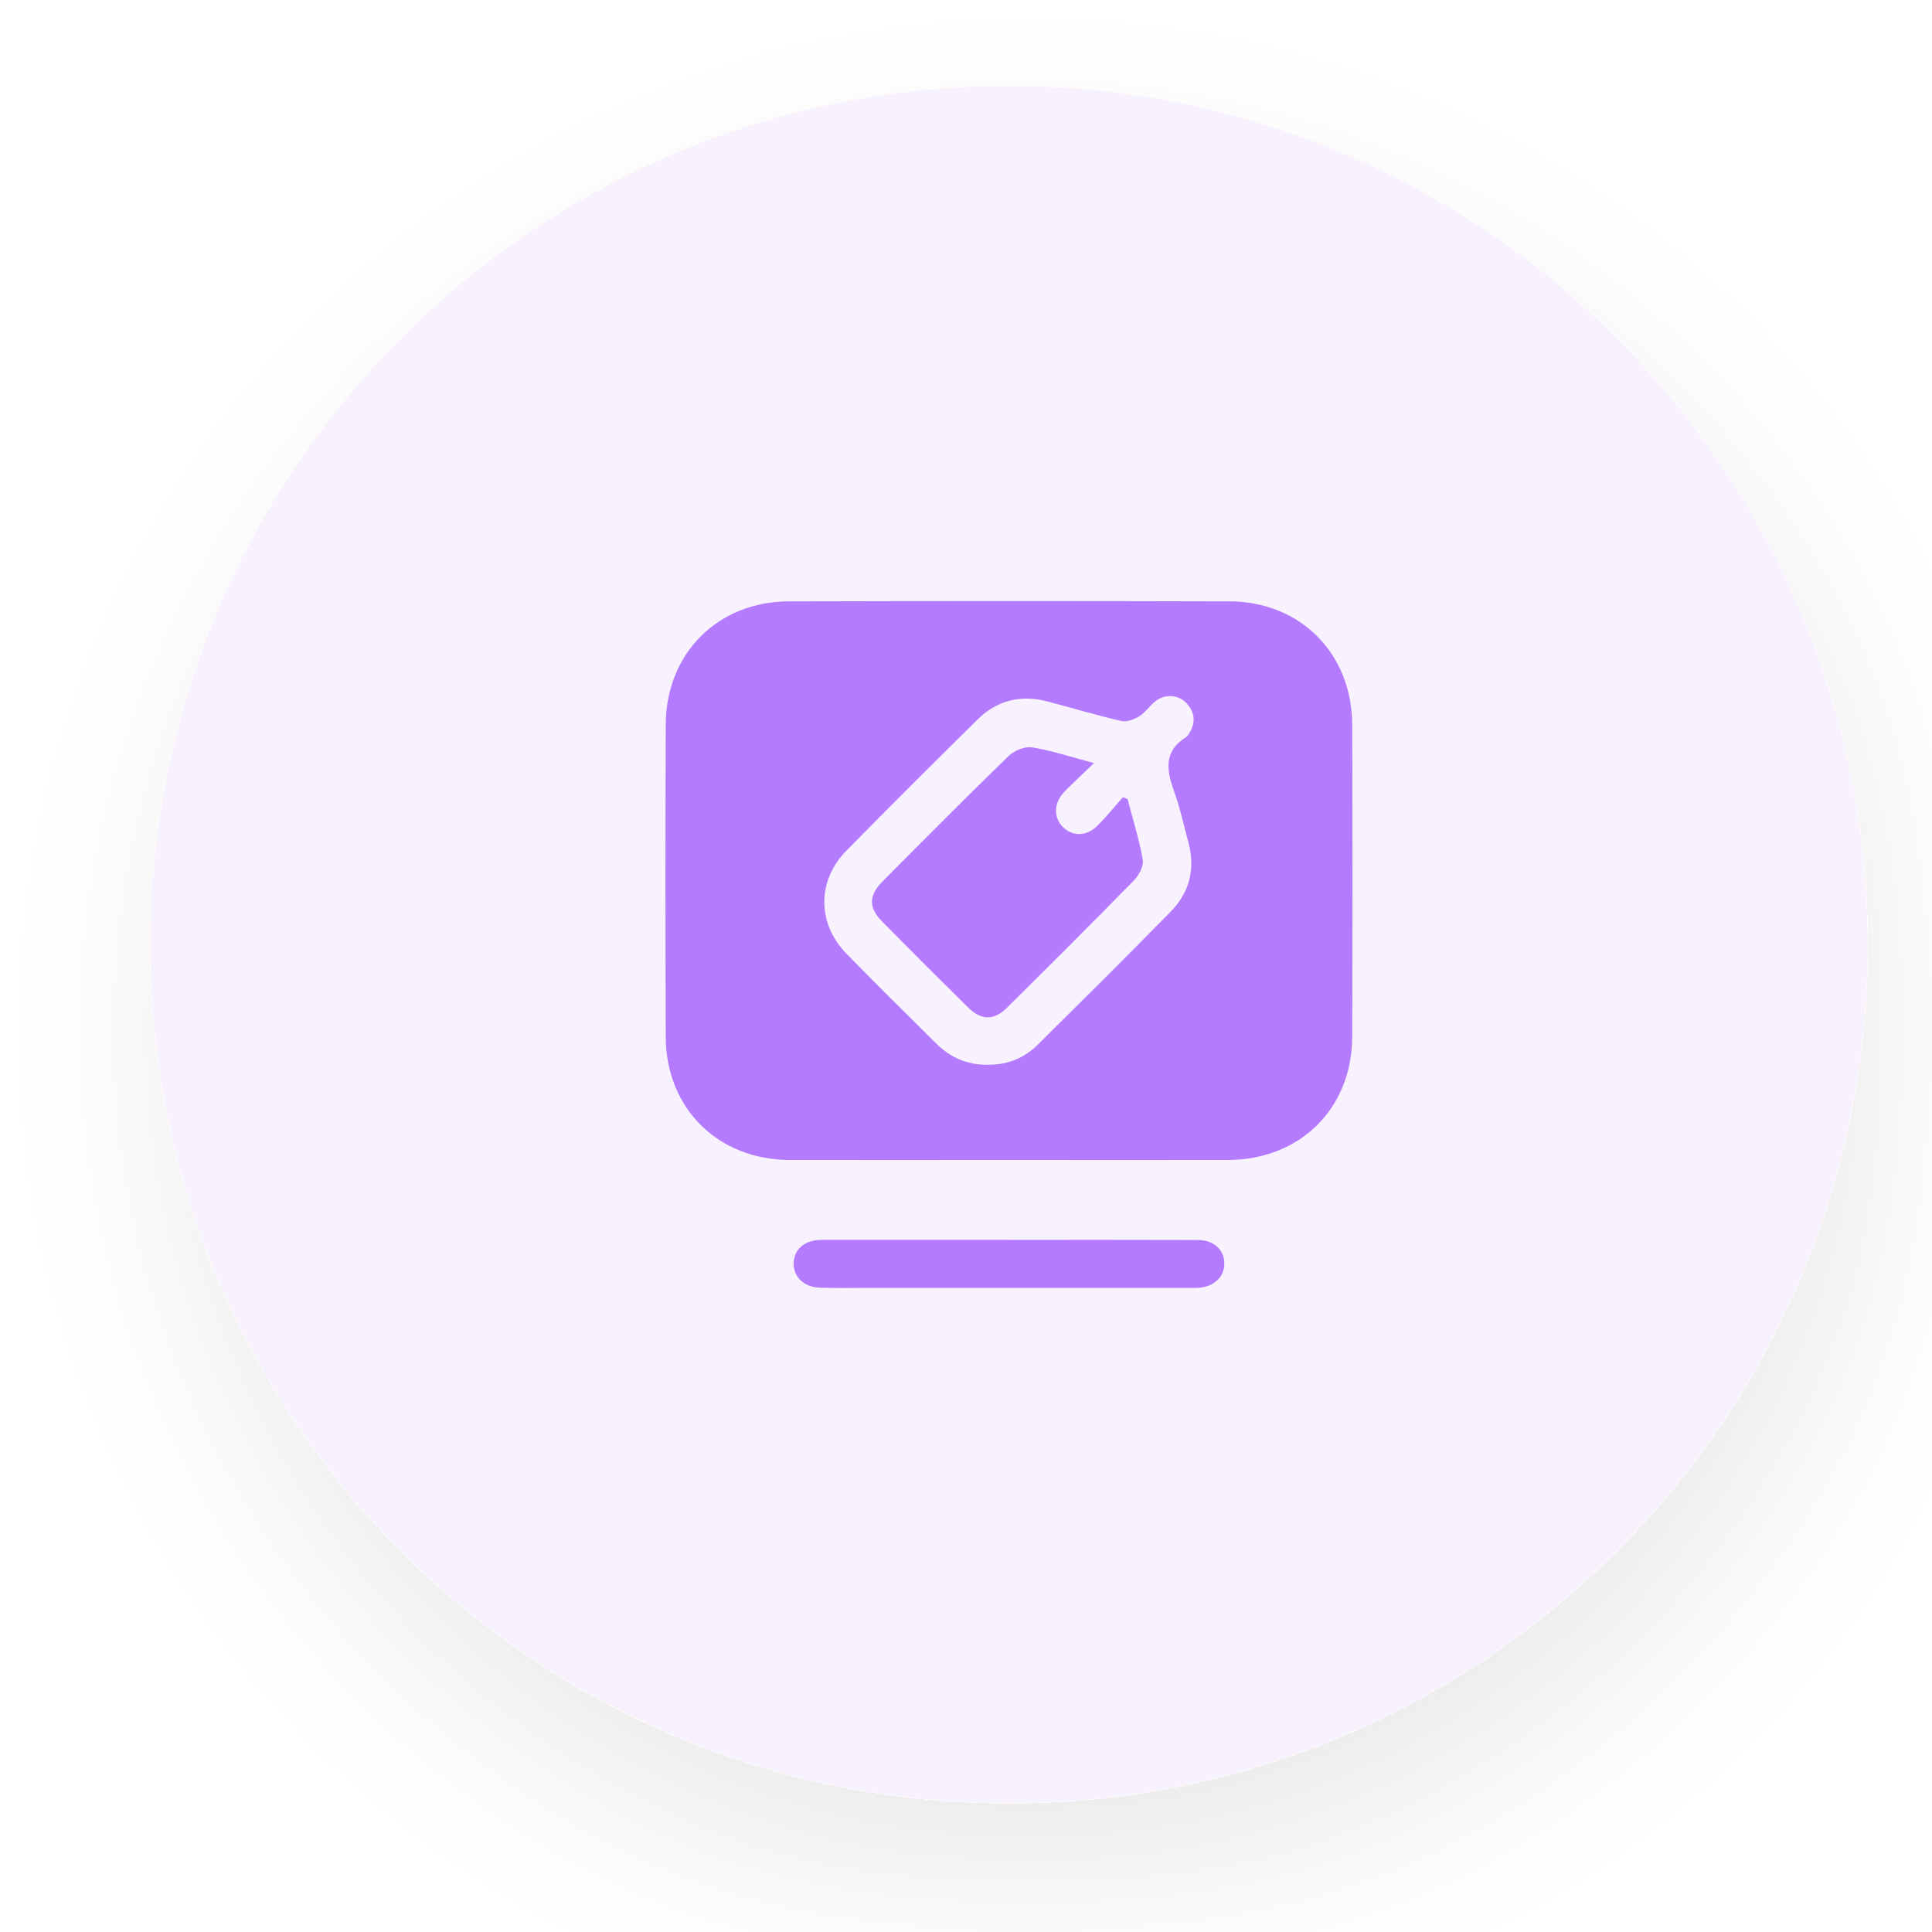
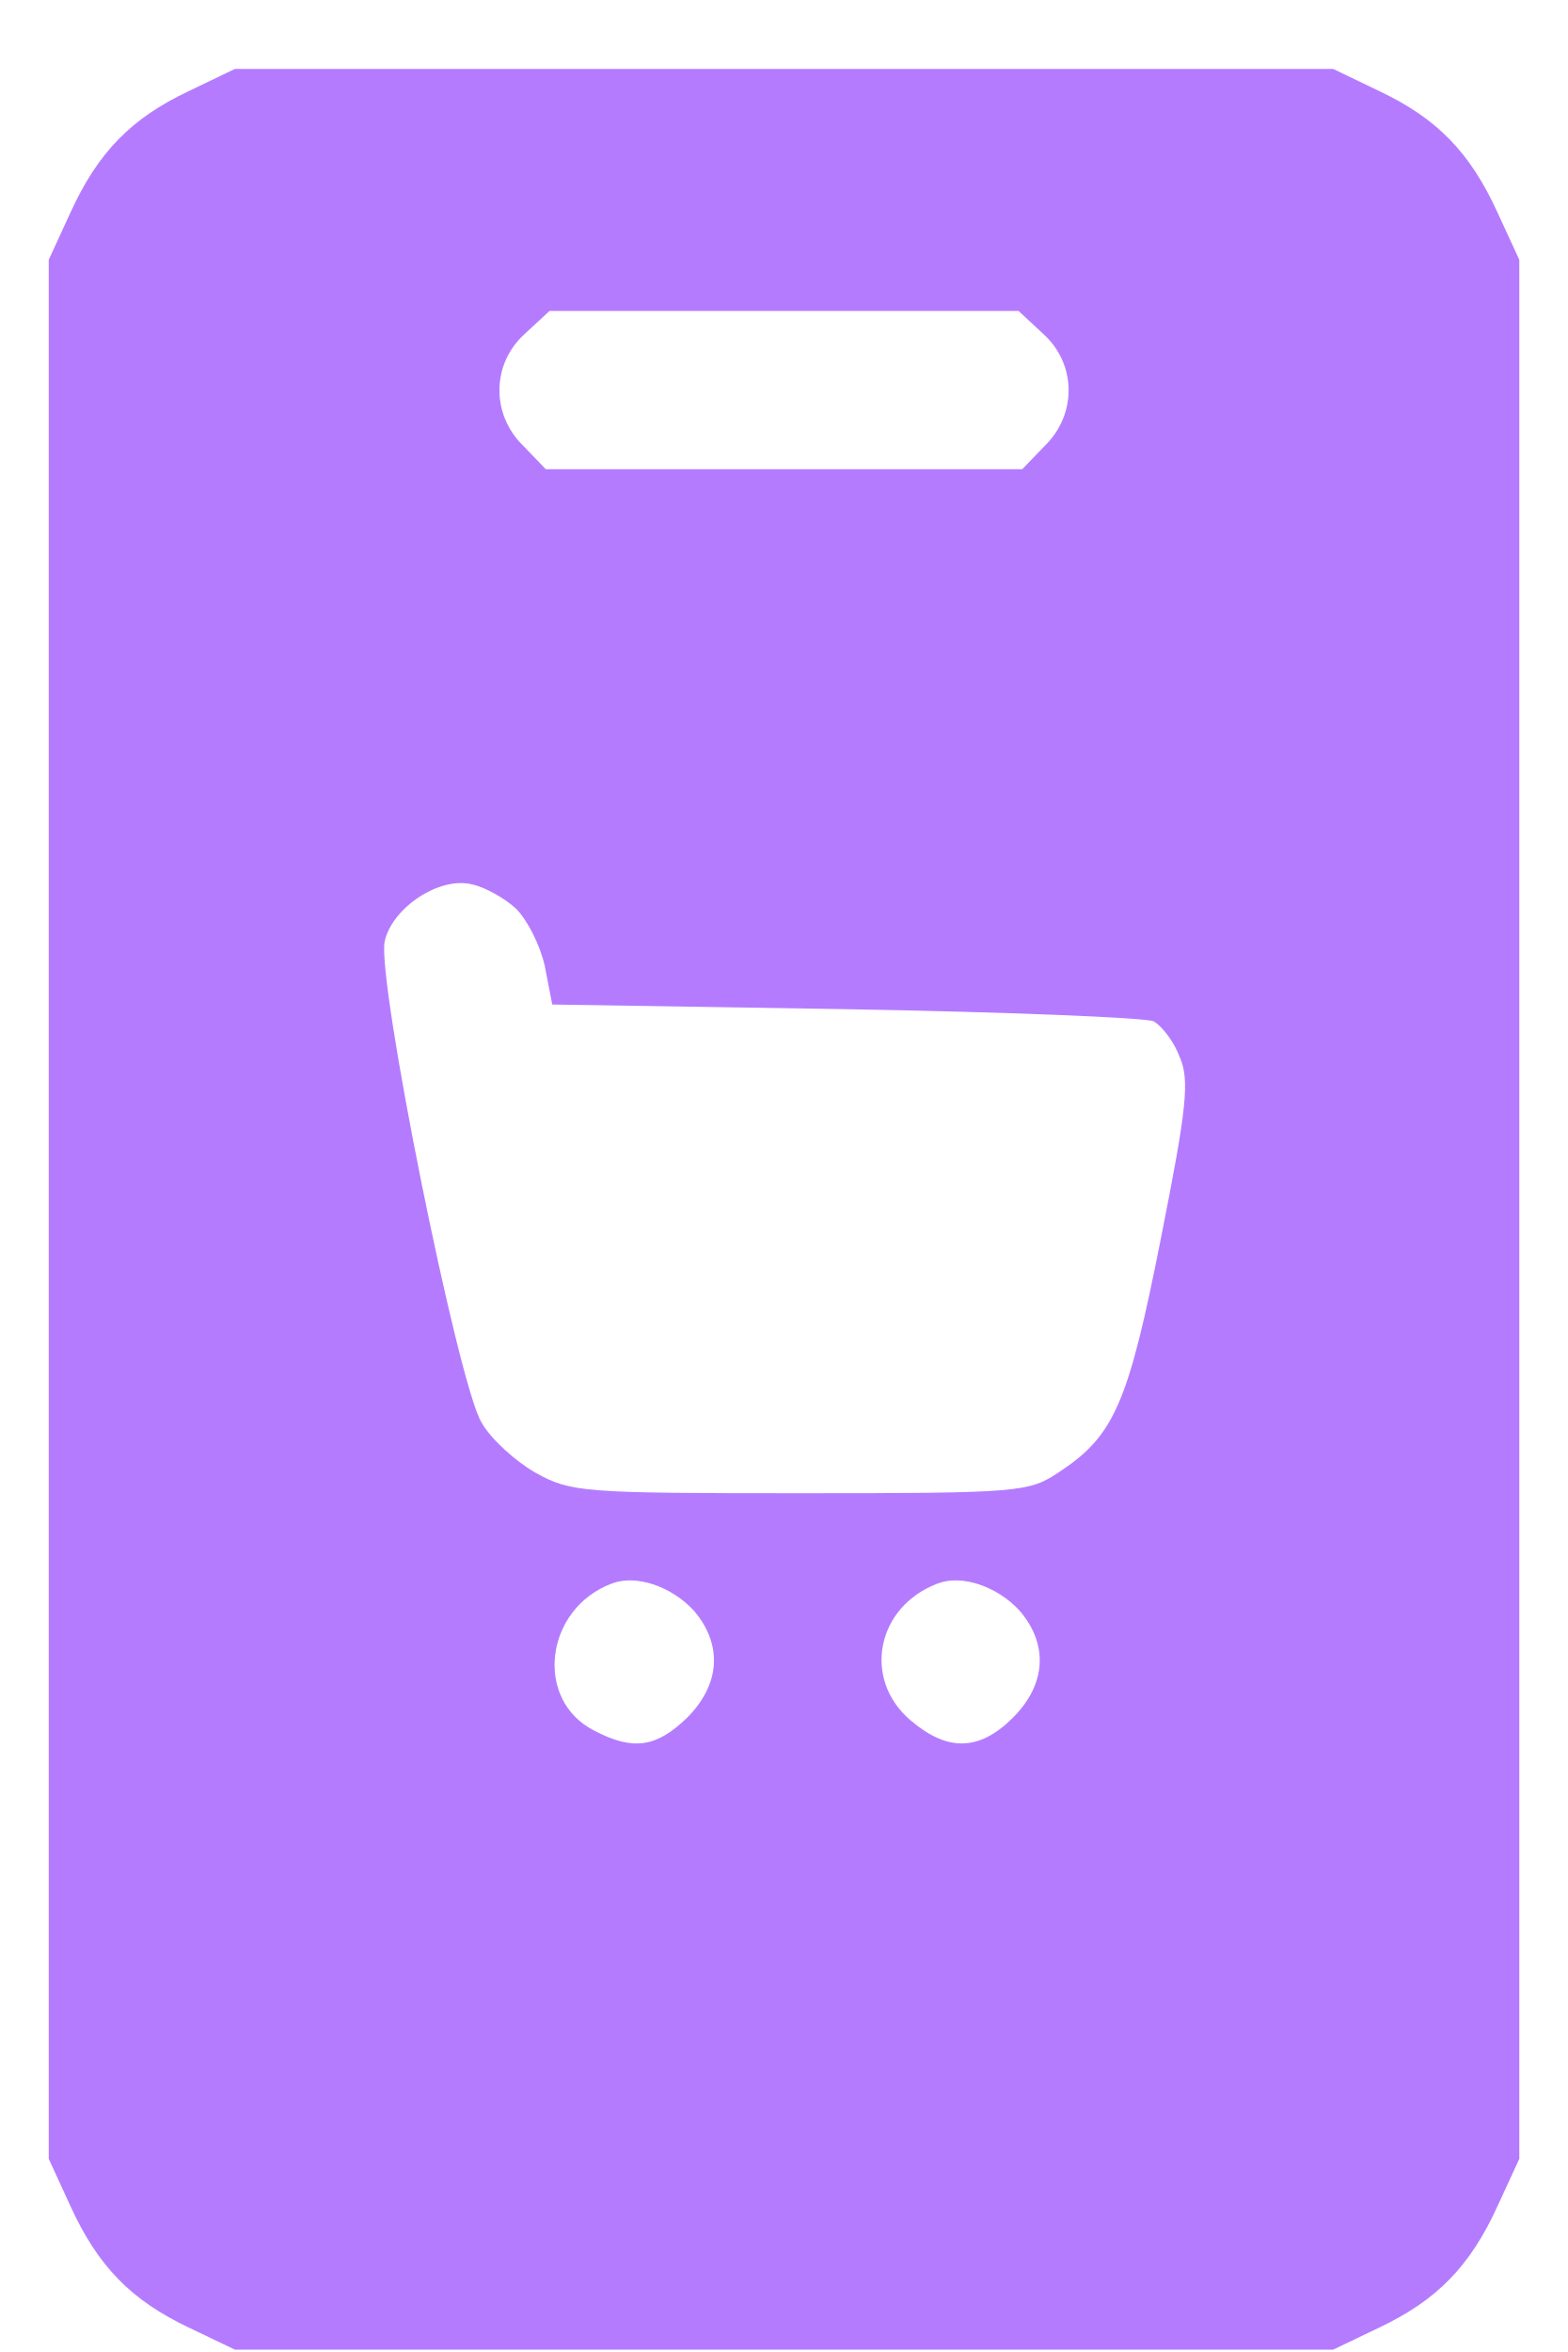
- <svg xmlns="http://www.w3.org/2000/svg" width="100%" height="100%" viewBox="0 0 90 90" fill="none">
-   <g id="Group 1171277985">
-     <g id="Ellipse 1825" filter="url(#filter0_d_1841_46214)">
-       <circle cx="47" cy="44" r="40" fill="#F8F2FF" />
-     </g>
-     <g id="Group 1171277983">
-       <path id="Vector" d="M46.962 54.036C43.573 54.036 40.184 54.041 36.795 54.036C33.452 54.031 31.024 51.639 31.013 48.302C30.996 43.45 30.995 38.599 31.013 33.747C31.026 30.444 33.434 28.024 36.735 28.014C43.582 27.996 50.43 27.995 57.279 28.014C60.578 28.024 62.978 30.446 62.991 33.755C63.009 38.608 63.011 43.458 62.991 48.31C62.977 51.649 60.548 54.031 57.2 54.036C53.787 54.042 50.374 54.036 46.963 54.036H46.962ZM45.997 49.598C46.903 49.616 47.693 49.307 48.33 48.677C50.409 46.619 52.487 44.558 54.535 42.469C55.409 41.578 55.693 40.48 55.363 39.255C55.147 38.45 54.97 37.628 54.687 36.846C54.331 35.861 54.211 34.983 55.254 34.336C55.31 34.302 55.349 34.235 55.387 34.176C55.707 33.684 55.674 33.206 55.286 32.773C54.917 32.36 54.287 32.307 53.833 32.659C53.56 32.87 53.359 33.185 53.071 33.367C52.834 33.514 52.491 33.647 52.24 33.588C51.089 33.323 49.955 32.983 48.812 32.681C47.568 32.352 46.454 32.611 45.538 33.518C43.489 35.542 41.448 37.574 39.43 39.626C38.052 41.029 38.06 43.023 39.435 44.431C40.815 45.843 42.22 47.229 43.621 48.62C44.276 49.269 45.068 49.611 46 49.599L45.997 49.598Z" fill="#B47BFF" />
-       <path id="Vector_2" d="M47.026 57.758C49.948 57.758 52.869 57.753 55.791 57.763C56.548 57.766 57.04 58.227 57.034 58.87C57.03 59.485 56.555 59.938 55.847 59.988C55.639 60.003 55.43 59.994 55.221 59.994C50.352 59.994 45.482 59.994 40.613 59.994C39.802 59.994 38.99 60.012 38.179 59.985C37.436 59.96 36.947 59.464 36.971 58.823C36.994 58.204 37.471 57.788 38.191 57.76C38.377 57.753 38.562 57.757 38.747 57.757C41.506 57.757 44.266 57.757 47.026 57.757V57.758Z" fill="#B47BFF" />
-       <path id="Vector_3" d="M50.961 35.549C50.431 36.059 49.988 36.463 49.574 36.894C49.088 37.398 49.07 38.07 49.5 38.511C49.944 38.967 50.597 38.977 51.108 38.477C51.538 38.058 51.913 37.585 52.312 37.135C52.383 37.164 52.455 37.192 52.526 37.221C52.772 38.167 53.072 39.104 53.236 40.064C53.286 40.356 53.044 40.785 52.809 41.028C50.86 43.018 48.886 44.983 46.908 46.945C46.298 47.55 45.71 47.538 45.089 46.924C43.751 45.603 42.423 44.272 41.1 42.936C40.459 42.289 40.459 41.716 41.105 41.067C43.051 39.108 44.997 37.147 46.978 35.223C47.24 34.968 47.735 34.76 48.076 34.816C49.002 34.965 49.902 35.267 50.962 35.547L50.961 35.549Z" fill="#B47BFF" />
-     </g>
-   </g>
-   <defs>
-     <filter id="filter0_d_1841_46214" x="0" y="0" width="96" height="96" filterUnits="userSpaceOnUse" color-interpolation-filters="sRGB">
-       <feFlood flood-opacity="0" result="BackgroundImageFix" />
-       <feColorMatrix in="SourceAlpha" type="matrix" values="0 0 0 0 0 0 0 0 0 0 0 0 0 0 0 0 0 0 127 0" result="hardAlpha" />
-       <feOffset dx="1" dy="4" />
-       <feGaussianBlur stdDeviation="4" />
-       <feComposite in2="hardAlpha" operator="out" />
-       <feColorMatrix type="matrix" values="0 0 0 0 0 0 0 0 0 0 0 0 0 0 0 0 0 0 0.08 0" />
-       <feBlend mode="normal" in2="BackgroundImageFix" result="effect1_dropShadow_1841_46214" />
-       <feBlend mode="normal" in="SourceGraphic" in2="effect1_dropShadow_1841_46214" result="shape" />
-     </filter>
-   </defs>
+ <svg xmlns="http://www.w3.org/2000/svg" width="100%" height="100%" viewBox="0 0 22 33" fill="none">
+   <path d="M2.643 1.281C1.847 1.659 1.376 2.13 0.984 2.992L0.684 3.645V16.967V30.29L0.984 30.943C1.376 31.805 1.847 32.275 2.643 32.654L3.296 32.967H11.002H18.709L19.362 32.654C20.158 32.275 20.629 31.805 21.02 30.943L21.321 30.29V16.967V3.645L21.02 2.992C20.629 2.13 20.158 1.659 19.362 1.281L18.709 0.967H11.002H3.296L2.643 1.281ZM14.646 4.69C15.104 5.108 15.117 5.813 14.66 6.257L14.346 6.583H11.002H7.659L7.345 6.257C6.888 5.813 6.901 5.108 7.358 4.69L7.711 4.363H11.002H14.294L14.646 4.69ZM7.241 12.748C7.398 12.905 7.58 13.258 7.646 13.558L7.75 14.094L11.851 14.159C14.111 14.198 16.057 14.277 16.188 14.329C16.305 14.394 16.475 14.616 16.553 14.825C16.697 15.152 16.658 15.53 16.292 17.372C15.835 19.684 15.639 20.141 14.869 20.65C14.438 20.938 14.333 20.951 11.225 20.951C8.168 20.951 8.011 20.938 7.515 20.663C7.241 20.507 6.888 20.193 6.758 19.958C6.431 19.436 5.282 13.728 5.399 13.206C5.504 12.735 6.17 12.291 6.627 12.409C6.81 12.448 7.084 12.605 7.241 12.748ZM9.736 22.597C10.14 23.067 10.114 23.628 9.644 24.099C9.213 24.517 8.887 24.569 8.338 24.281C7.489 23.85 7.646 22.57 8.586 22.218C8.926 22.087 9.422 22.257 9.736 22.597ZM14.307 22.597C14.712 23.067 14.686 23.628 14.216 24.099C13.745 24.569 13.301 24.582 12.779 24.138C12.1 23.563 12.296 22.544 13.158 22.218C13.497 22.087 13.993 22.257 14.307 22.597Z" fill="#B47BFF" />
</svg>
